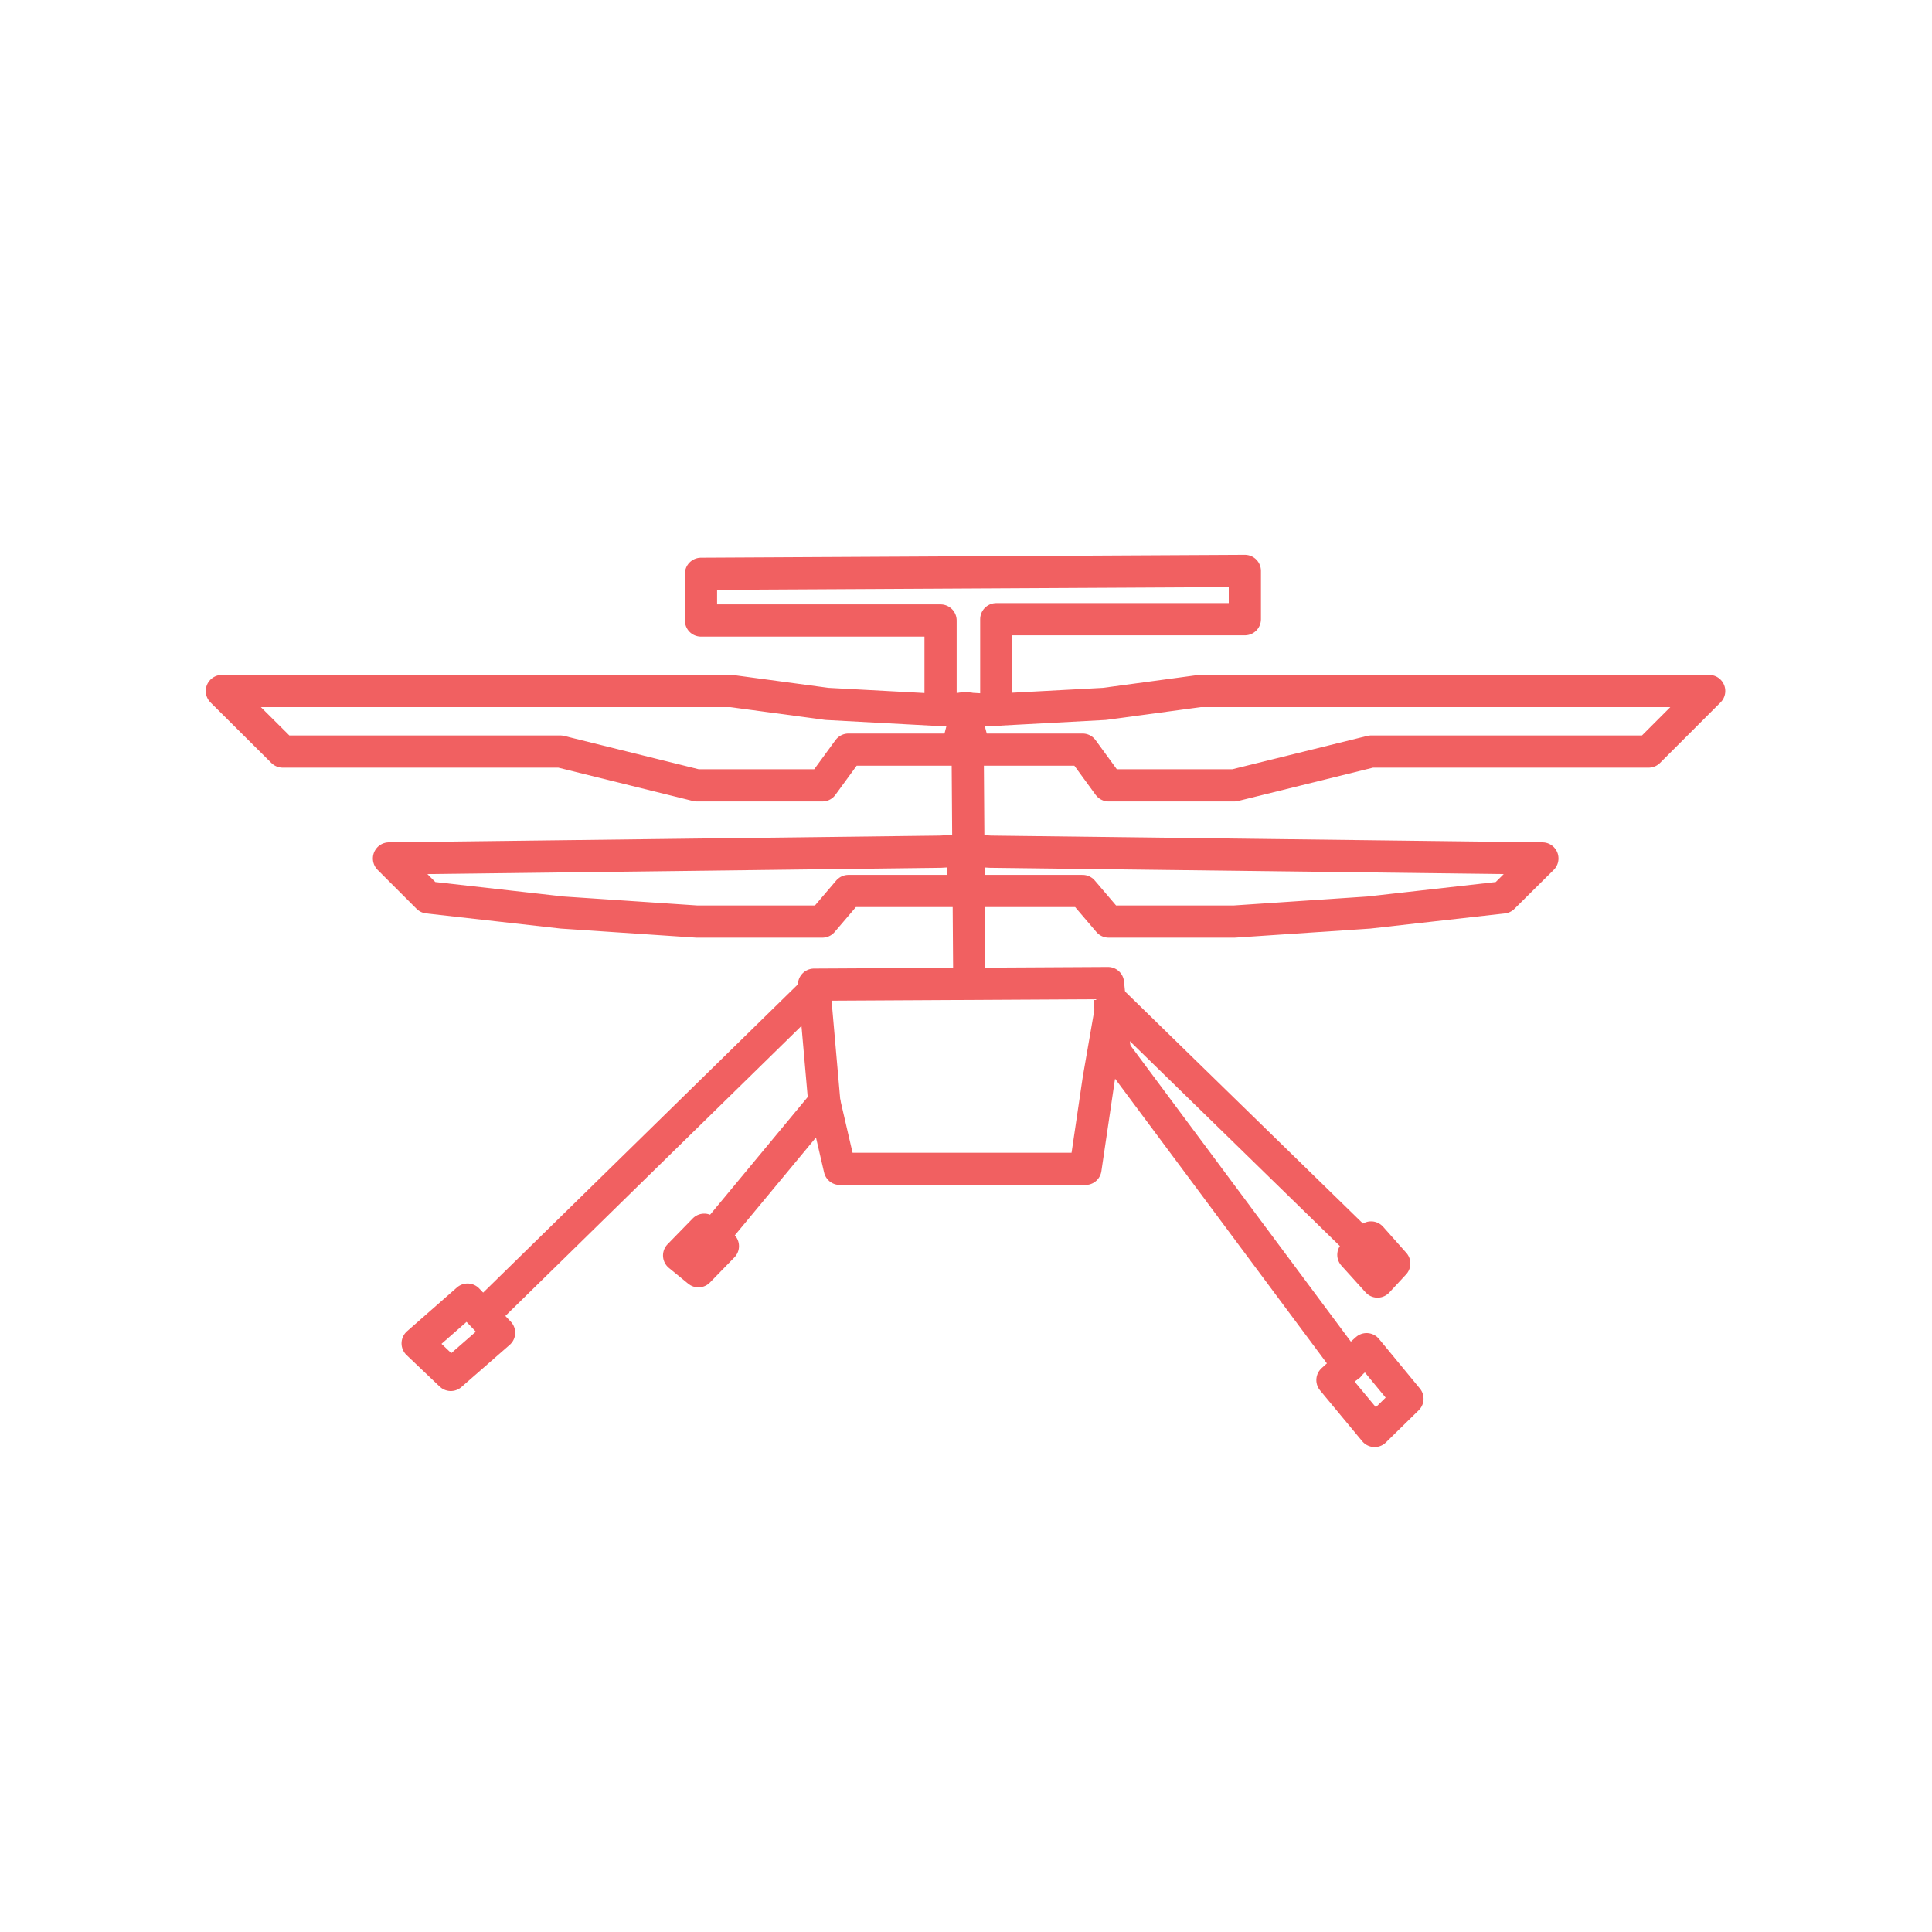
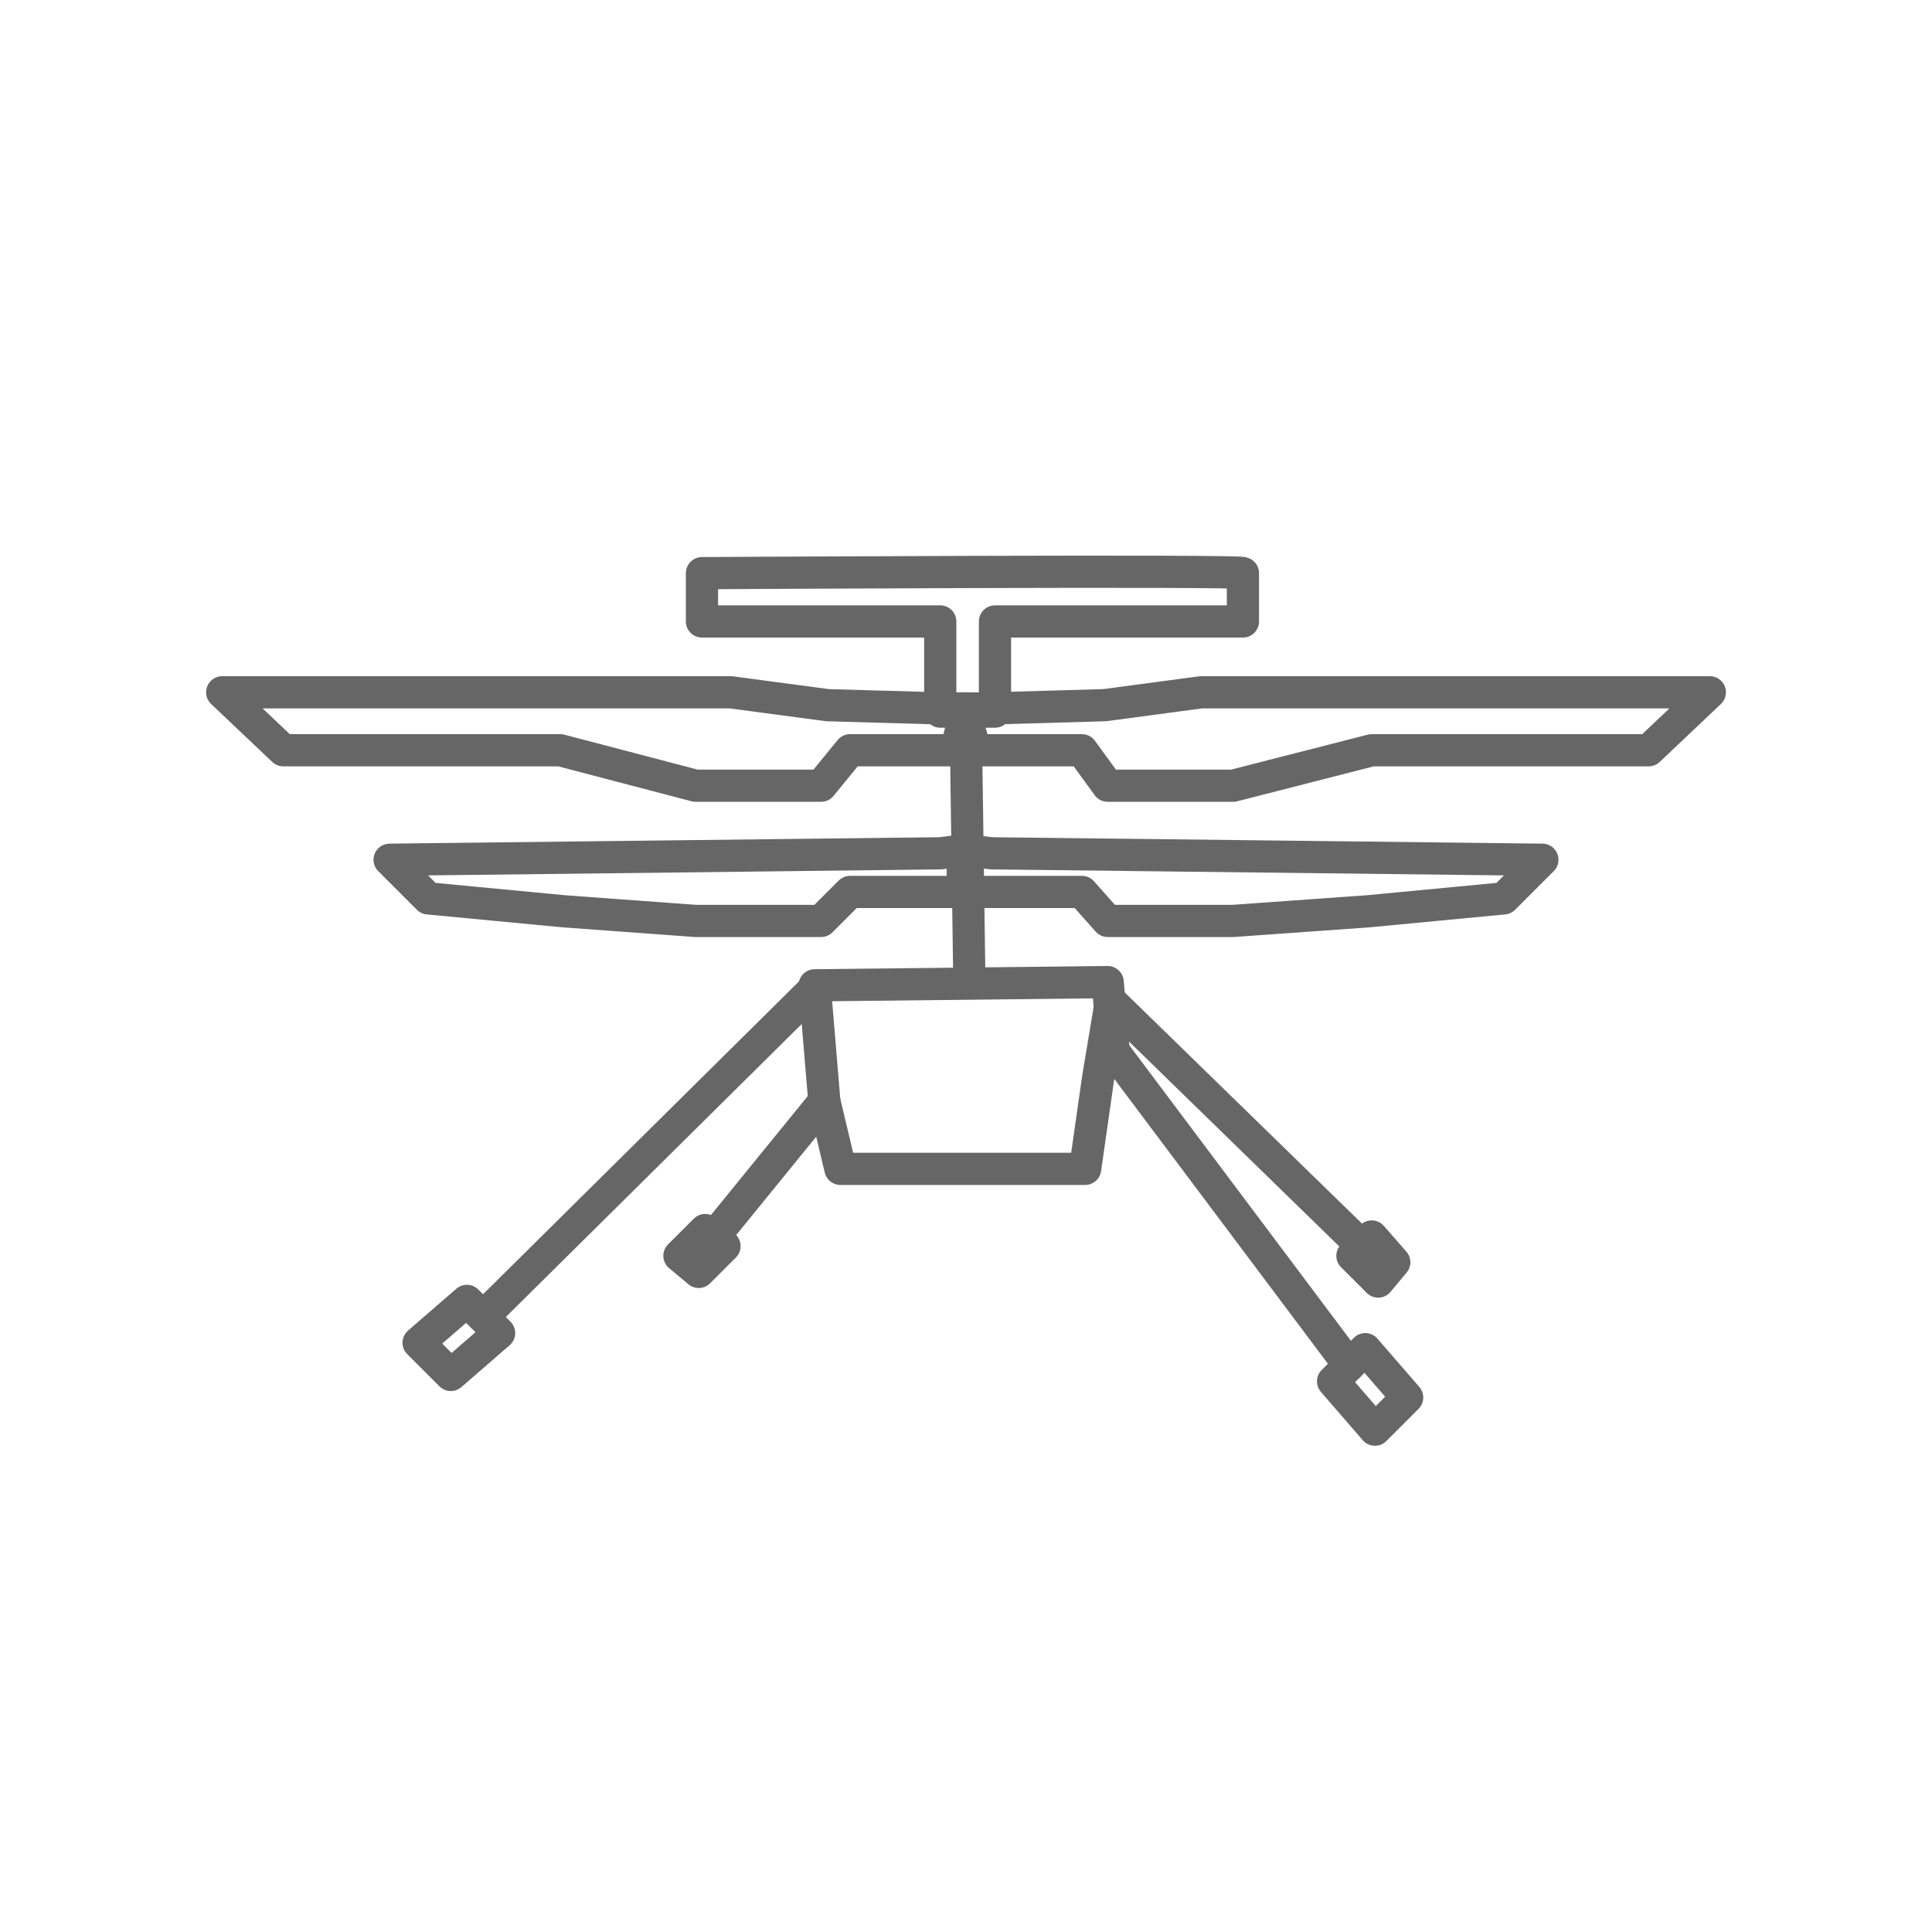
<svg xmlns="http://www.w3.org/2000/svg" version="1.1" id="Layer_1" x="0px" y="0px" viewBox="0 0 60 60" style="enable-background:new 0 0 60 60;" xml:space="preserve">
  <style type="text/css">
- 	.st0{fill:none;stroke:#F16061;stroke-linecap:round;stroke-linejoin:round;stroke-miterlimit:10;}
+ 	.st0{fill:none;stroke:#666666;stroke-linecap:round;stroke-linejoin:round;stroke-miterlimit:10;}
</style>
  <g>
-     <line class="st0" x1="25.33" y1="30.73" x2="15.1" y2="40.75" />
-     <line class="st0" x1="34.42" y1="32.38" x2="41.89" y2="42.42" />
-     <polyline class="st0" points="22.1,38.45 25.6,34.23 26.08,36.3 33.71,36.3 34.12,33.52 34.54,31.1 42.31,38.68  " />
-     <polyline class="st0" points="34.64,32.85 34.41,30.53 25.28,30.58 25.6,34.23  " />
-     <polygon class="st0" points="14.52,40.36 15.5,41.39 14,42.7 12.97,41.72  " />
-     <polygon class="st0" points="41.38,42.86 42.44,41.9 43.71,43.44 42.69,44.44  " />
-     <polygon class="st0" points="21.87,38.19 22.45,38.7 21.69,39.48 21.09,38.99  " />
-     <polygon class="st0" points="42.03,38.97 42.58,38.43 43.3,39.24 42.78,39.8  " />
-     <line class="st0" x1="30.1" y1="30.16" x2="30.05" y2="23" />
-     <path class="st0" d="M21.77,17.82v1.45h7.44v2.78h1.73v-2.82h7.72v-1.5C38.66,17.73,21.77,17.82,21.77,17.82z" />
-     <polygon class="st0" points="29.21,22.05 25.68,21.86 22.71,21.46 6.89,21.46 8.78,23.34 17.4,23.34 21.64,24.39 25.54,24.39    26.35,23.28 29.72,23.28 30.05,22  " />
-     <polygon class="st0" points="29.21,26.45 12.08,26.66 13.29,27.87 17.46,28.34 21.64,28.62 25.54,28.62 26.35,27.67 30.05,27.67    30.05,26.4  " />
-     <polygon class="st0" points="30.76,22.05 34.3,21.86 37.26,21.46 53.08,21.46 51.2,23.34 42.58,23.34 38.33,24.39 34.43,24.39    33.62,23.28 30.26,23.28 29.92,22  " />
-     <polygon class="st0" points="30.76,26.45 47.9,26.66 46.68,27.87 42.51,28.34 38.33,28.62 34.43,28.62 33.62,27.67 29.92,27.67    29.92,26.4  " />
+     <line class="st0" x1="25.3" y1="30.7" x2="15.1" y2="40.8" />
+     <line class="st0" x1="34.4" y1="32.4" x2="41.9" y2="42.4" />
+     <polyline class="st0" points="22.1,38.5 25.6,34.2 26.1,36.3 33.7,36.3 34.1,33.5 34.5,31.1 42.3,38.7  " />
+     <polyline class="st0" points="34.6,32.8 34.4,30.5 25.3,30.6 25.6,34.2  " />
+     <polygon class="st0" points="14.5,40.4 15.5,41.4 14,42.7 13,41.7  " />
+     <polygon class="st0" points="41.4,42.9 42.4,41.9 43.7,43.4 42.7,44.4  " />
+     <polygon class="st0" points="21.9,38.2 22.5,38.7 21.7,39.5 21.1,39  " />
+     <polygon class="st0" points="42,39 42.6,38.4 43.3,39.2 42.8,39.8  " />
+     <line class="st0" x1="30.1" y1="30.2" x2="30" y2="23" />
+     <path class="st0" d="M21.8,17.8v1.5h7.4v2.8h1.7v-2.8h7.7v-1.5C38.7,17.7,21.8,17.8,21.8,17.8z" />
+     <polygon class="st0" points="29.2,22 25.7,21.9 22.7,21.5 6.9,21.5 8.8,23.3 17.4,23.3 21.6,24.4 25.5,24.4 26.4,23.3 29.7,23.3    30,22  " />
+     <polygon class="st0" points="29.2,26.5 12.1,26.7 13.3,27.9 17.5,28.3 21.6,28.6 25.5,28.6 26.4,27.7 30,27.7 30,26.4  " />
+     <polygon class="st0" points="30.8,22 34.3,21.9 37.3,21.5 53.1,21.5 51.2,23.3 42.6,23.3 38.3,24.4 34.4,24.4 33.6,23.3 30.3,23.3    29.9,22  " />
+     <polygon class="st0" points="30.8,26.5 47.9,26.7 46.7,27.9 42.5,28.3 38.3,28.6 34.4,28.6 33.6,27.7 29.9,27.7 29.9,26.4  " />
  </g>
</svg>
